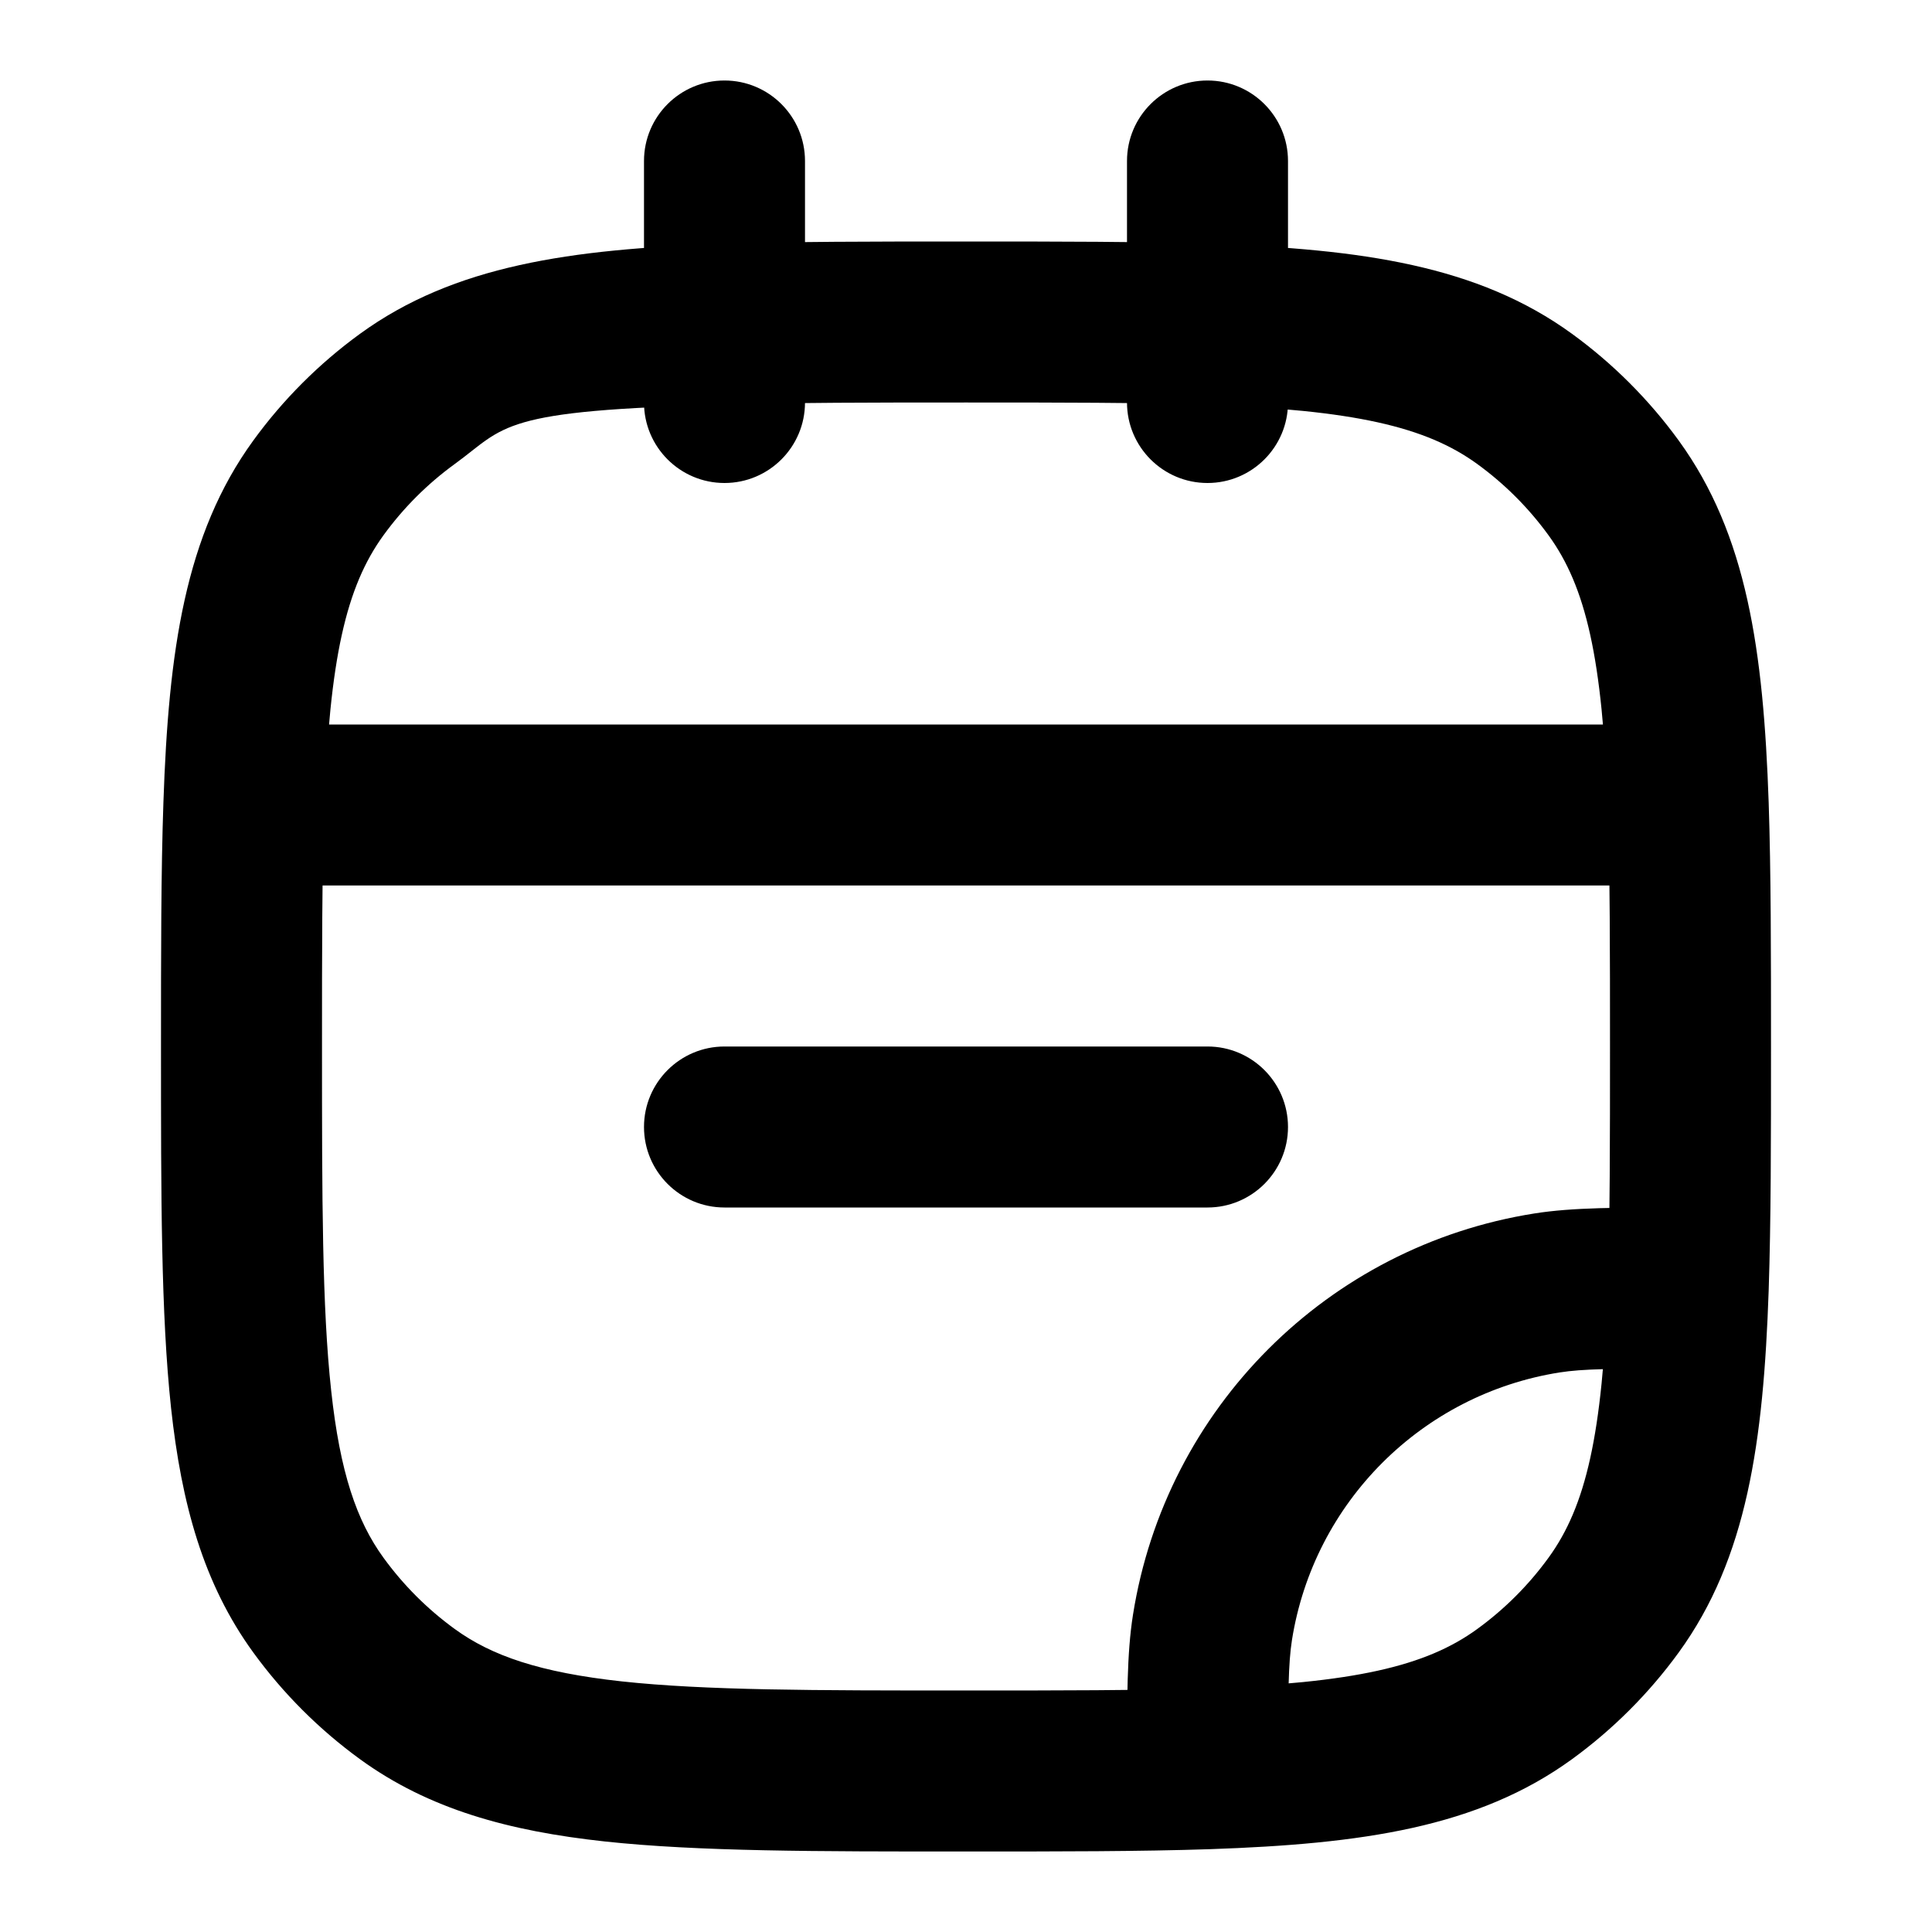
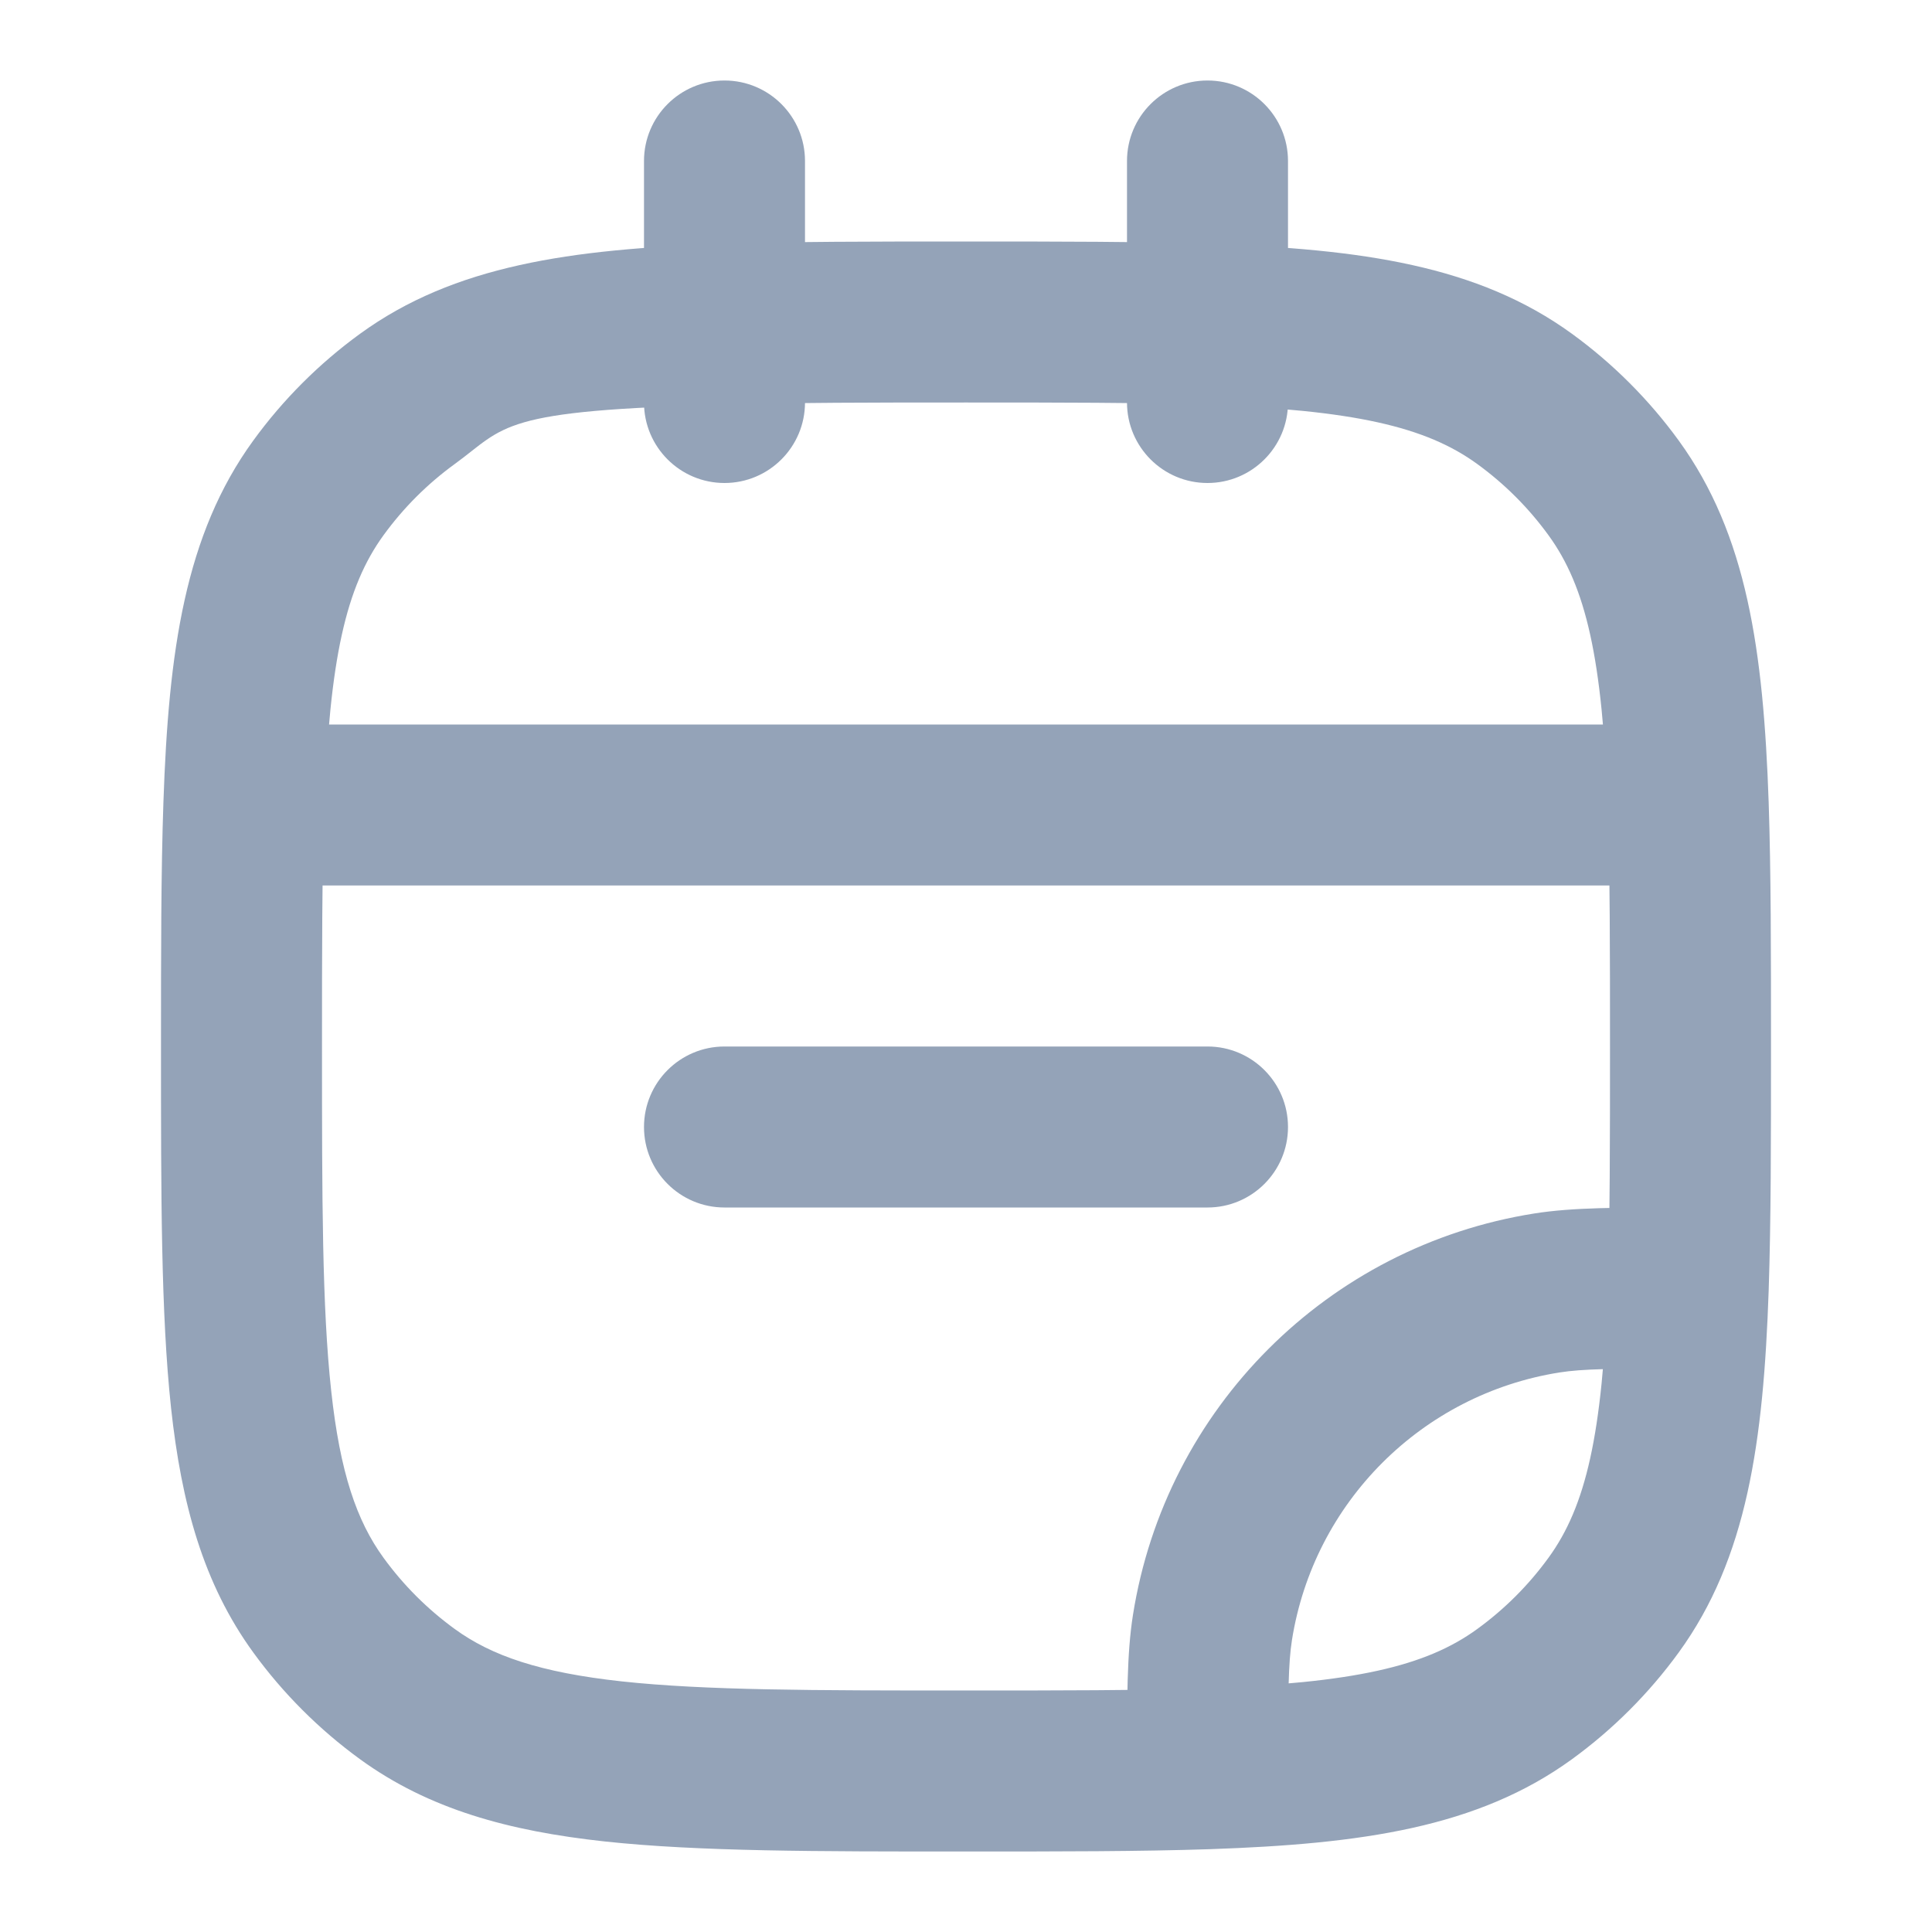
<svg xmlns="http://www.w3.org/2000/svg" width="24" height="24" viewBox="0 0 24 24" fill="none">
-   <path d="M5.061 21.045L5.649 20.236L5.061 21.045ZM3.955 19.939L4.764 19.351L3.955 19.939ZM20.045 19.939L19.236 19.351L20.045 19.939ZM18.939 21.045L19.527 21.854L18.939 21.045ZM18.939 4.955L19.527 4.146L18.939 4.955ZM20.045 6.061L19.236 6.649V6.649L20.045 6.061ZM5.061 4.955L5.649 5.764V5.764L5.061 4.955ZM3.955 6.061L4.764 6.649H4.764L3.955 6.061ZM19.218 16.062L19.061 15.074V15.074L19.218 16.062ZM15.062 20.218L14.074 20.061V20.061L15.062 20.218ZM9 13C8.448 13 8 13.448 8 14C8 14.552 8.448 15 9 15V14V13ZM15 15C15.552 15 16 14.552 16 14C16 13.448 15.552 13 15 13V14V15ZM14 5C14 5.552 14.448 6 15 6C15.552 6 16 5.552 16 5H15H14ZM16 2C16 1.448 15.552 1 15 1C14.448 1 14 1.448 14 2H15H16ZM8 5C8 5.552 8.448 6 9 6C9.552 6 10 5.552 10 5H9H8ZM10 2C10 1.448 9.552 1 9 1C8.448 1 8 1.448 8 2H9H10ZM20.971 16L21.971 16.034V16.034L20.971 16ZM3.029 10L2.03 9.966L3.029 10ZM20.971 10L21.971 9.966L20.971 10ZM12 22V21C10.103 21 8.76 20.999 7.725 20.887C6.708 20.776 6.107 20.569 5.649 20.236L5.061 21.045L4.473 21.854C5.329 22.476 6.323 22.746 7.51 22.875C8.678 23.001 10.147 23 12 23V22ZM3 13H2C2 14.853 1.999 16.322 2.125 17.491C2.254 18.677 2.524 19.671 3.146 20.527L3.955 19.939L4.764 19.351C4.431 18.893 4.224 18.292 4.114 17.275C4.001 16.24 4 14.897 4 13H3ZM5.061 21.045L5.649 20.236C5.309 19.989 5.011 19.691 4.764 19.351L3.955 19.939L3.146 20.527C3.516 21.036 3.964 21.484 4.473 21.854L5.061 21.045ZM20.045 19.939L19.236 19.351C18.989 19.691 18.691 19.989 18.351 20.236L18.939 21.045L19.527 21.854C20.036 21.484 20.484 21.036 20.854 20.527L20.045 19.939ZM18.939 4.955L18.351 5.764C18.691 6.011 18.989 6.309 19.236 6.649L20.045 6.061L20.854 5.473C20.484 4.964 20.036 4.516 19.527 4.146L18.939 4.955ZM5.061 4.955L4.473 4.146C3.964 4.516 3.516 4.964 3.146 5.473L3.955 6.061L4.764 6.649C5.011 6.309 5.309 6.011 5.649 5.764L5.061 4.955ZM19.218 16.062L19.061 15.074C16.494 15.48 14.48 17.494 14.074 20.061L15.062 20.218L16.049 20.374C16.32 18.663 17.663 17.32 19.374 17.049L19.218 16.062ZM9 14V15H15V14V13H9V14ZM20.971 16L20.971 15C20.098 15 19.543 14.998 19.061 15.074L19.218 16.062L19.374 17.049C19.662 17.004 20.025 17 20.971 17L20.971 16ZM21 13H20C20 14.175 20 15.142 19.972 15.966L20.971 16L21.971 16.034C22 15.169 22 14.163 22 13H21ZM20.971 16L19.972 15.966C19.908 17.818 19.701 18.712 19.236 19.351L20.045 19.939L20.854 20.527C21.704 19.357 21.906 17.911 21.971 16.034L20.971 16ZM15 21.971L16 21.971C16 21.025 16.004 20.662 16.049 20.374L15.062 20.218L14.074 20.061C13.998 20.543 14 21.098 14 21.971L15 21.971ZM12 22V23C13.163 23 14.169 23 15.034 22.971L15 21.971L14.966 20.972C14.142 21 13.175 21 12 21V22ZM15 21.971L15.034 22.971C16.911 22.906 18.357 22.704 19.527 21.854L18.939 21.045L18.351 20.236C17.712 20.701 16.818 20.908 14.966 20.972L15 21.971ZM3 13H4C4 11.825 4 10.858 4.028 10.034L3.029 10L2.03 9.966C2 10.831 2 11.837 2 13H3ZM3.029 10L4.028 10.034C4.092 8.182 4.3 7.288 4.764 6.649L3.955 6.061L3.146 5.473C2.296 6.643 2.094 8.089 2.03 9.966L3.029 10ZM3.029 10V11H20.971V10V9H3.029V10ZM21 13H22C22 11.837 22 10.831 21.971 9.966L20.971 10L19.972 10.034C20 10.858 20 11.825 20 13H21ZM20.971 10L21.971 9.966C21.906 8.089 21.704 6.643 20.854 5.473L20.045 6.061L19.236 6.649C19.701 7.288 19.908 8.182 19.972 10.034L20.971 10ZM15 5H16V4.029H15H14V5H15ZM15 4.029H16V2H15H14V4.029H15ZM12 4V5C13.175 5 14.142 5 14.966 5.028L15 4.029L15.034 3.03C14.169 3 13.163 3 12 3V4ZM15 4.029L14.966 5.028C16.818 5.092 17.712 5.3 18.351 5.764L18.939 4.955L19.527 4.146C18.357 3.296 16.911 3.094 15.034 3.03L15 4.029ZM9 5H10V4.029H9H8V5H9ZM9 4.029H10V2H9H8V4.029H9ZM12 4V3C10.837 3 9.831 3 8.966 3.03L9 4.029L9.034 5.028C9.858 5 10.825 5 12 5V4ZM9 4.029L8.966 3.03C7.089 3.094 5.643 3.296 4.473 4.146L5.061 4.955L5.649 5.764C6.288 5.3 6.182 5.092 9.034 5.028L9 4.029Z" fill="currentColor" />
+   <path d="M5.061 21.045L5.649 20.236L5.061 21.045ZM3.955 19.939L4.764 19.351L3.955 19.939ZM20.045 19.939L19.236 19.351L20.045 19.939ZM18.939 21.045L19.527 21.854L18.939 21.045ZM18.939 4.955L19.527 4.146L18.939 4.955ZM20.045 6.061L19.236 6.649V6.649L20.045 6.061ZM5.061 4.955L5.649 5.764V5.764L5.061 4.955ZM3.955 6.061L4.764 6.649H4.764L3.955 6.061ZM19.218 16.062L19.061 15.074V15.074L19.218 16.062ZM15.062 20.218L14.074 20.061V20.061L15.062 20.218ZM9 13C8.448 13 8 13.448 8 14C8 14.552 8.448 15 9 15V14V13ZM15 15C15.552 15 16 14.552 16 14C16 13.448 15.552 13 15 13V14V15ZM14 5C14 5.552 14.448 6 15 6C15.552 6 16 5.552 16 5H15H14ZM16 2C16 1.448 15.552 1 15 1C14.448 1 14 1.448 14 2H15H16ZM8 5C8 5.552 8.448 6 9 6C9.552 6 10 5.552 10 5H9H8ZM10 2C10 1.448 9.552 1 9 1C8.448 1 8 1.448 8 2H9H10ZM20.971 16L21.971 16.034V16.034L20.971 16ZM3.029 10L2.03 9.966L3.029 10ZM20.971 10L21.971 9.966L20.971 10ZM12 22V21C10.103 21 8.76 20.999 7.725 20.887C6.708 20.776 6.107 20.569 5.649 20.236L5.061 21.045L4.473 21.854C5.329 22.476 6.323 22.746 7.51 22.875C8.678 23.001 10.147 23 12 23V22ZM3 13H2C2 14.853 1.999 16.322 2.125 17.491C2.254 18.677 2.524 19.671 3.146 20.527L3.955 19.939L4.764 19.351C4.431 18.893 4.224 18.292 4.114 17.275C4.001 16.24 4 14.897 4 13H3ZM5.061 21.045L5.649 20.236C5.309 19.989 5.011 19.691 4.764 19.351L3.955 19.939L3.146 20.527C3.516 21.036 3.964 21.484 4.473 21.854L5.061 21.045ZM20.045 19.939L19.236 19.351C18.989 19.691 18.691 19.989 18.351 20.236L18.939 21.045L19.527 21.854C20.036 21.484 20.484 21.036 20.854 20.527L20.045 19.939ZM18.939 4.955L18.351 5.764C18.691 6.011 18.989 6.309 19.236 6.649L20.045 6.061L20.854 5.473C20.484 4.964 20.036 4.516 19.527 4.146L18.939 4.955ZM5.061 4.955L4.473 4.146C3.964 4.516 3.516 4.964 3.146 5.473L3.955 6.061L4.764 6.649C5.011 6.309 5.309 6.011 5.649 5.764L5.061 4.955ZM19.218 16.062L19.061 15.074C16.494 15.48 14.48 17.494 14.074 20.061L15.062 20.218L16.049 20.374C16.32 18.663 17.663 17.32 19.374 17.049L19.218 16.062ZM9 14V15H15V14V13H9V14ZM20.971 16L20.971 15C20.098 15 19.543 14.998 19.061 15.074L19.218 16.062L19.374 17.049C19.662 17.004 20.025 17 20.971 17L20.971 16ZM21 13H20C20 14.175 20 15.142 19.972 15.966L20.971 16L21.971 16.034C22 15.169 22 14.163 22 13H21ZM20.971 16L19.972 15.966C19.908 17.818 19.701 18.712 19.236 19.351L20.045 19.939L20.854 20.527C21.704 19.357 21.906 17.911 21.971 16.034L20.971 16ZM15 21.971L16 21.971C16 21.025 16.004 20.662 16.049 20.374L15.062 20.218L14.074 20.061C13.998 20.543 14 21.098 14 21.971L15 21.971ZM12 22V23C13.163 23 14.169 23 15.034 22.971L15 21.971L14.966 20.972C14.142 21 13.175 21 12 21V22ZM15 21.971L15.034 22.971C16.911 22.906 18.357 22.704 19.527 21.854L18.939 21.045L18.351 20.236C17.712 20.701 16.818 20.908 14.966 20.972L15 21.971ZM3 13H4C4 11.825 4 10.858 4.028 10.034L3.029 10L2.03 9.966C2 10.831 2 11.837 2 13H3ZM3.029 10L4.028 10.034C4.092 8.182 4.3 7.288 4.764 6.649L3.955 6.061L3.146 5.473C2.296 6.643 2.094 8.089 2.03 9.966L3.029 10ZM3.029 10V11H20.971V10V9H3.029V10ZM21 13H22C22 11.837 22 10.831 21.971 9.966L20.971 10L19.972 10.034C20 10.858 20 11.825 20 13H21ZM20.971 10L21.971 9.966C21.906 8.089 21.704 6.643 20.854 5.473L20.045 6.061L19.236 6.649C19.701 7.288 19.908 8.182 19.972 10.034L20.971 10ZM15 5H16V4.029H15H14V5H15ZM15 4.029H16V2H15H14V4.029H15ZM12 4V5C13.175 5 14.142 5 14.966 5.028L15 4.029L15.034 3.03C14.169 3 13.163 3 12 3V4ZM15 4.029L14.966 5.028C16.818 5.092 17.712 5.3 18.351 5.764L18.939 4.955L19.527 4.146C18.357 3.296 16.911 3.094 15.034 3.03L15 4.029ZM9 5H10V4.029H9H8V5H9ZM9 4.029H10V2H9H8V4.029H9ZM12 4V3C10.837 3 9.831 3 8.966 3.03L9 4.029L9.034 5.028C9.858 5 10.825 5 12 5V4ZM9 4.029L8.966 3.03C7.089 3.094 5.643 3.296 4.473 4.146L5.061 4.955L5.649 5.764C6.288 5.3 6.182 5.092 9.034 5.028L9 4.029Z" fill="#94a3b8" />
</svg>
